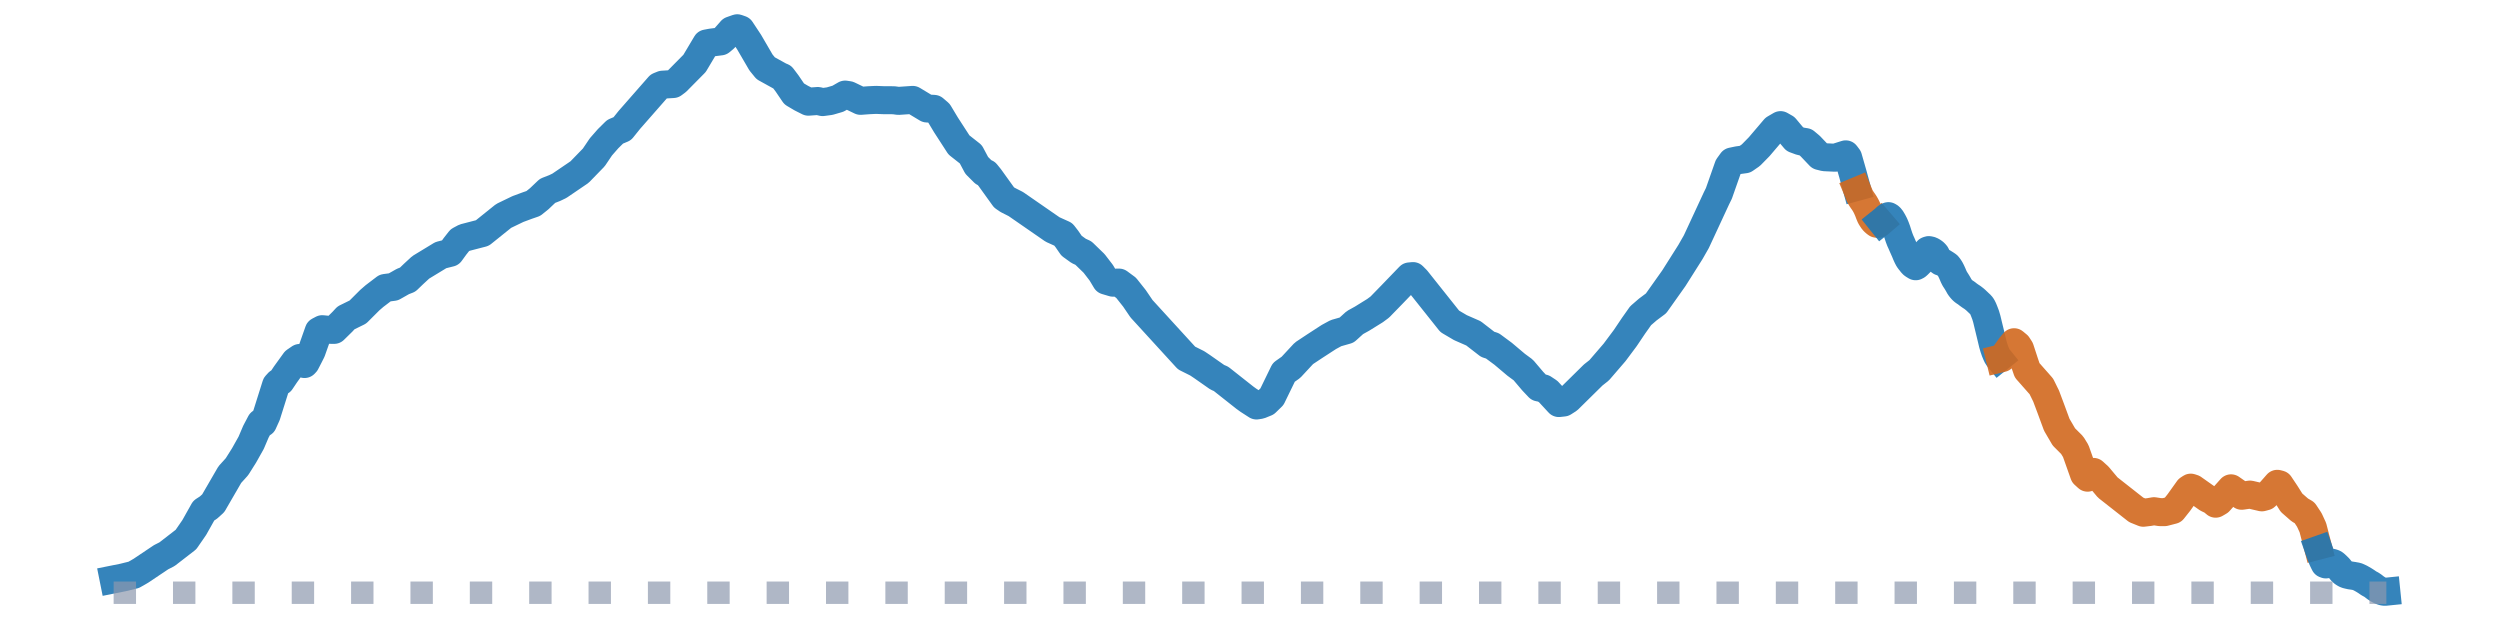
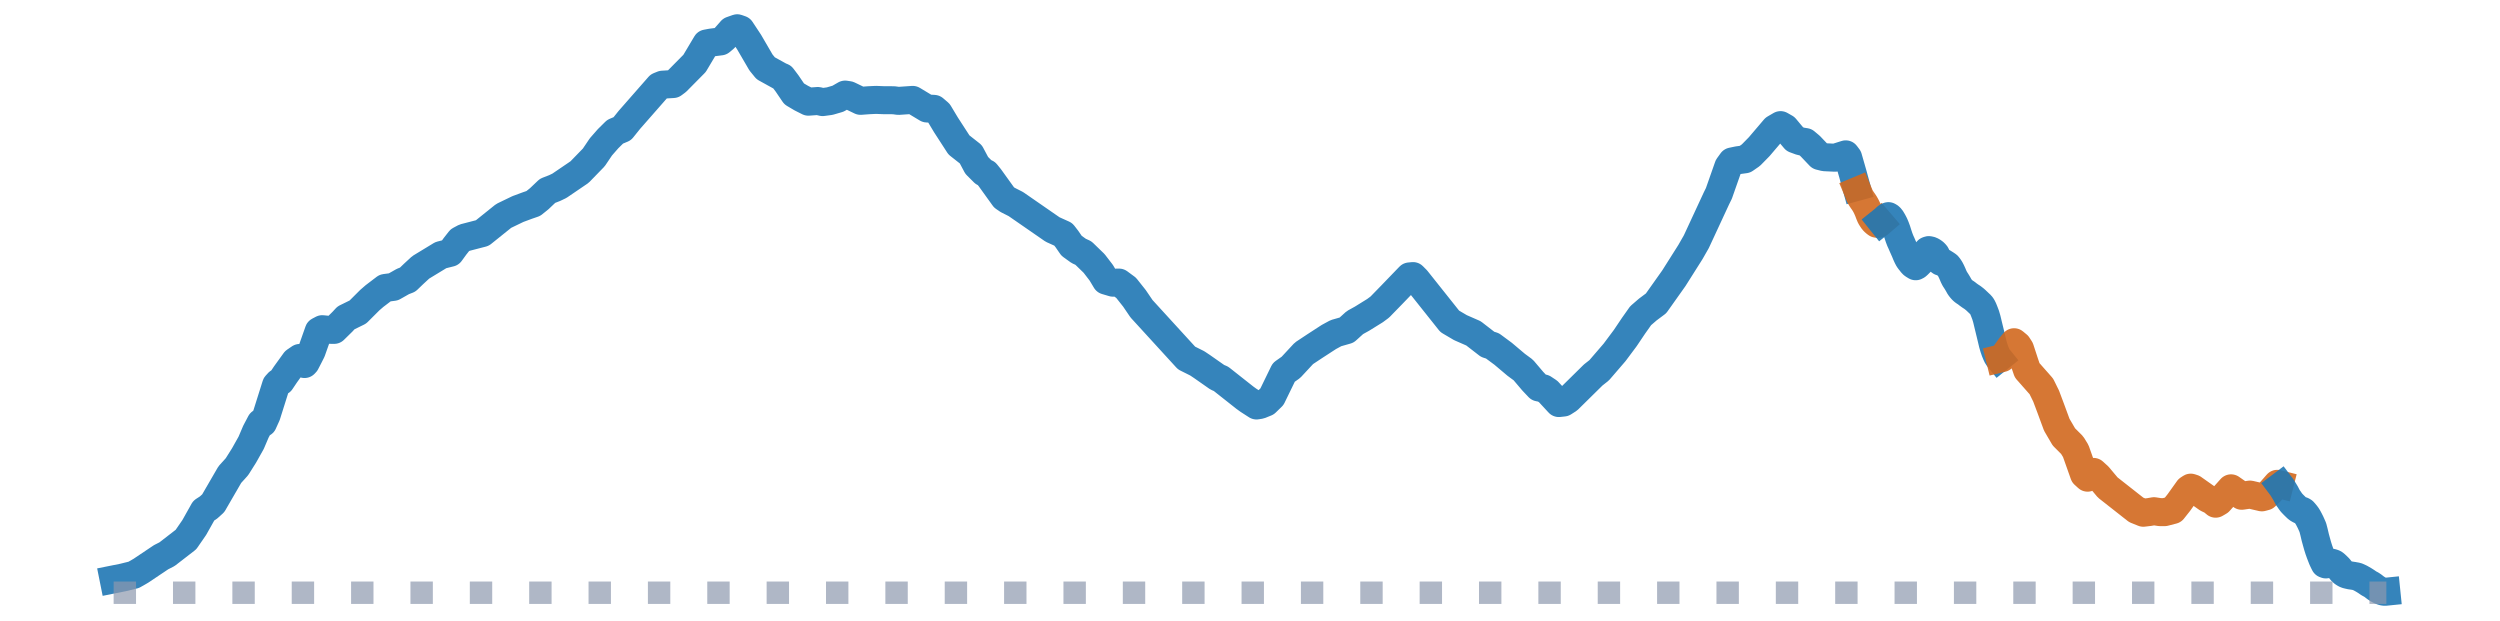
<svg xmlns="http://www.w3.org/2000/svg" width="223.2pt" height="55.44pt" viewBox="0 0 223.2 55.44" version="1.1">
  <defs>
    <style type="text/css">*{stroke-linejoin: round; stroke-linecap: butt}</style>
  </defs>
  <g id="figure_1">
    <g id="patch_1">
      <path d="M 0 55.44  L 223.2 55.44  L 223.2 0  L 0 0  L 0 55.44  z " style="fill: none" />
    </g>
    <g id="axes_1">
      <g id="line2d_1">
-         <path d="M 10.145 51.726  L 10.992 51.556  L 11.945 51.321  L 12.58 50.956  L 14.379 49.75  L 14.909 49.48  L 16.602 48.171  L 17.343 47.097  L 18.19 45.589  L 18.613 45.314  L 19.037 44.931  L 20.518 42.374  L 21.154 41.67  L 21.789 40.663  L 22.424 39.532  L 22.847 38.54  L 23.271 37.736  L 23.482 37.767  L 23.8 37.064  L 24.647 34.376  L 24.858 34.145  L 25.07 34.05  L 25.493 33.42  L 26.34 32.247  L 26.763 31.958  L 26.975 32.183  L 27.187 32.5  L 27.293 32.389  L 27.61 31.775  L 27.822 31.353  L 28.457 29.557  L 28.775 29.389  L 29.304 29.445  L 29.833 29.451  L 30.574 28.723  L 30.892 28.379  L 31.95 27.859  L 33.008 26.802  L 33.432 26.435  L 34.384 25.71  L 35.125 25.611  L 35.972 25.131  L 36.396 24.966  L 36.925 24.457  L 37.56 23.871  L 39.359 22.777  L 40.206 22.565  L 40.629 21.983  L 41.053 21.444  L 41.476 21.218  L 43.064 20.806  L 44.969 19.276  L 46.239 18.663  L 47.086 18.349  L 47.615 18.167  L 48.145 17.741  L 48.886 17.036  L 49.521 16.789  L 49.944 16.586  L 51.743 15.362  L 53.014 14.054  L 53.649 13.113  L 54.284 12.388  L 54.919 11.76  L 55.554 11.494  L 56.189 10.704  L 58.835 7.687  L 59.153 7.56  L 60.105 7.502  L 60.423 7.265  L 62.011 5.659  L 63.069 3.883  L 63.492 3.803  L 64.339 3.695  L 64.657 3.431  L 65.292 2.71  L 65.821 2.524  L 66.139 2.636  L 66.88 3.757  L 67.938 5.574  L 68.361 6.094  L 69.632 6.796  L 69.843 6.884  L 70.267 7.446  L 70.902 8.382  L 71.537 8.757  L 72.172 9.078  L 73.019 9.017  L 73.442 9.114  L 74.077 9.028  L 74.818 8.812  L 75.453 8.445  L 75.771 8.493  L 76.829 9.003  L 77.57 8.948  L 78.205 8.918  L 78.84 8.943  L 79.793 8.95  L 80.216 9.007  L 81.486 8.919  L 82.757 9.685  L 83.392 9.721  L 83.815 10.082  L 84.45 11.14  L 85.615 12.94  L 86.673 13.773  L 87.202 14.766  L 87.837 15.399  L 88.049 15.465  L 88.367 15.858  L 89.637 17.624  L 89.954 17.843  L 90.695 18.219  L 93.976 20.49  L 94.929 20.92  L 95.247 21.331  L 95.67 21.943  L 96.305 22.4  L 96.728 22.594  L 97.681 23.519  L 98.316 24.344  L 98.74 25.051  L 99.375 25.239  L 99.904 25.229  L 100.539 25.697  L 101.28 26.631  L 101.915 27.564  L 105.937 31.964  L 106.89 32.44  L 107.313 32.723  L 108.689 33.686  L 109.007 33.82  L 111.124 35.492  L 111.441 35.723  L 112.182 36.201  L 112.5 36.15  L 113.029 35.935  L 113.558 35.42  L 114.617 33.244  L 115.252 32.797  L 116.416 31.544  L 117.369 30.913  L 118.639 30.088  L 119.274 29.744  L 120.227 29.472  L 120.967 28.802  L 121.603 28.45  L 122.767 27.728  L 123.19 27.414  L 124.249 26.326  L 125.836 24.68  L 126.154 24.649  L 126.472 24.968  L 129.435 28.691  L 130.388 29.252  L 131.552 29.762  L 132.822 30.745  L 133.246 30.879  L 134.198 31.583  L 135.363 32.566  L 135.998 33.034  L 136.845 34.032  L 137.374 34.591  L 137.797 34.674  L 138.221 34.954  L 139.173 35.984  L 139.597 35.937  L 140.02 35.667  L 142.243 33.477  L 142.772 33.06  L 144.148 31.463  L 145.101 30.186  L 145.842 29.084  L 146.477 28.186  L 147.112 27.636  L 147.853 27.083  L 149.44 24.844  L 150.922 22.501  L 151.451 21.574  L 153.251 17.696  L 153.463 17.266  L 154.309 14.858  L 154.627 14.418  L 155.156 14.307  L 155.791 14.22  L 156.32 13.852  L 157.061 13.097  L 158.437 11.48  L 158.967 11.171  L 159.39 11.412  L 159.813 11.92  L 160.237 12.424  L 160.766 12.617  L 161.189 12.683  L 161.613 13.038  L 162.46 13.929  L 162.883 14.035  L 163.836 14.081  L 164.788 13.781  L 165 14.062  L 165.423 15.535  L 165.741 16.7  L 165.741 16.7  " clip-path="url(#p895e6e2e2c)" style="fill: none; stroke: #1f77b4; stroke-opacity: 0.9; stroke-width: 2.5; stroke-linecap: square" />
+         <path d="M 10.145 51.726  L 10.992 51.556  L 11.945 51.321  L 12.58 50.956  L 14.379 49.75  L 14.909 49.48  L 16.602 48.171  L 17.343 47.097  L 18.19 45.589  L 18.613 45.314  L 19.037 44.931  L 20.518 42.374  L 21.154 41.67  L 21.789 40.663  L 22.424 39.532  L 22.847 38.54  L 23.271 37.736  L 23.482 37.767  L 23.8 37.064  L 24.647 34.376  L 24.858 34.145  L 25.07 34.05  L 25.493 33.42  L 26.34 32.247  L 26.763 31.958  L 26.975 32.183  L 27.187 32.5  L 27.293 32.389  L 27.61 31.775  L 27.822 31.353  L 28.457 29.557  L 28.775 29.389  L 29.304 29.445  L 29.833 29.451  L 30.574 28.723  L 30.892 28.379  L 31.95 27.859  L 33.008 26.802  L 33.432 26.435  L 34.384 25.71  L 35.125 25.611  L 35.972 25.131  L 36.396 24.966  L 36.925 24.457  L 37.56 23.871  L 39.359 22.777  L 40.206 22.565  L 40.629 21.983  L 41.053 21.444  L 41.476 21.218  L 43.064 20.806  L 44.969 19.276  L 46.239 18.663  L 47.086 18.349  L 47.615 18.167  L 48.145 17.741  L 48.886 17.036  L 49.521 16.789  L 49.944 16.586  L 51.743 15.362  L 53.014 14.054  L 53.649 13.113  L 54.284 12.388  L 54.919 11.76  L 55.554 11.494  L 56.189 10.704  L 58.835 7.687  L 59.153 7.56  L 60.105 7.502  L 60.423 7.265  L 62.011 5.659  L 63.069 3.883  L 63.492 3.803  L 64.339 3.695  L 64.657 3.431  L 65.292 2.71  L 65.821 2.524  L 66.139 2.636  L 66.88 3.757  L 67.938 5.574  L 68.361 6.094  L 69.632 6.796  L 69.843 6.884  L 70.267 7.446  L 70.902 8.382  L 71.537 8.757  L 72.172 9.078  L 73.019 9.017  L 73.442 9.114  L 74.077 9.028  L 74.818 8.812  L 75.453 8.445  L 75.771 8.493  L 76.829 9.003  L 77.57 8.948  L 78.205 8.918  L 78.84 8.943  L 79.793 8.95  L 80.216 9.007  L 81.486 8.919  L 82.757 9.685  L 83.392 9.721  L 83.815 10.082  L 84.45 11.14  L 85.615 12.94  L 86.673 13.773  L 87.202 14.766  L 87.837 15.399  L 88.049 15.465  L 88.367 15.858  L 89.637 17.624  L 89.954 17.843  L 90.695 18.219  L 93.976 20.49  L 94.929 20.92  L 95.247 21.331  L 95.67 21.943  L 96.305 22.4  L 96.728 22.594  L 97.681 23.519  L 98.316 24.344  L 98.74 25.051  L 99.375 25.239  L 99.904 25.229  L 100.539 25.697  L 101.28 26.631  L 101.915 27.564  L 105.937 31.964  L 106.89 32.44  L 107.313 32.723  L 108.689 33.686  L 109.007 33.82  L 111.124 35.492  L 111.441 35.723  L 112.182 36.201  L 112.5 36.15  L 113.029 35.935  L 113.558 35.42  L 114.617 33.244  L 115.252 32.797  L 116.416 31.544  L 117.369 30.913  L 118.639 30.088  L 119.274 29.744  L 120.227 29.472  L 120.967 28.802  L 121.603 28.45  L 122.767 27.728  L 123.19 27.414  L 124.249 26.326  L 125.836 24.68  L 126.154 24.649  L 126.472 24.968  L 129.435 28.691  L 130.388 29.252  L 131.552 29.762  L 132.822 30.745  L 133.246 30.879  L 134.198 31.583  L 135.363 32.566  L 135.998 33.034  L 136.845 34.032  L 137.374 34.591  L 137.797 34.674  L 138.221 34.954  L 139.173 35.984  L 139.597 35.937  L 140.02 35.667  L 142.243 33.477  L 142.772 33.06  L 144.148 31.463  L 145.101 30.186  L 145.842 29.084  L 146.477 28.186  L 147.112 27.636  L 147.853 27.083  L 149.44 24.844  L 150.922 22.501  L 151.451 21.574  L 153.251 17.696  L 153.463 17.266  L 154.309 14.858  L 154.627 14.418  L 155.156 14.307  L 155.791 14.22  L 156.32 13.852  L 157.061 13.097  L 158.437 11.48  L 158.967 11.171  L 159.39 11.412  L 159.813 11.92  L 160.237 12.424  L 160.766 12.617  L 161.189 12.683  L 161.613 13.038  L 162.46 13.929  L 162.883 14.035  L 163.836 14.081  L 164.788 13.781  L 165 14.062  L 165.423 15.535  L 165.741 16.7  L 165.741 16.7  " clip-path="url(#pa73e99b882)" style="fill: none; stroke: #1f77b4; stroke-opacity: 0.9; stroke-width: 2.5; stroke-linecap: square" />
      </g>
      <g id="line2d_2">
-         <path d="M 165.847 17.026  L 165.953 17.281  L 166.058 17.531  L 166.164 17.71  L 166.27 17.871  L 166.376 18.022  L 166.482 18.182  L 166.588 18.369  L 166.693 18.582  L 166.799 18.829  L 166.905 19.109  L 167.011 19.361  L 167.117 19.527  L 167.223 19.687  L 167.329 19.8  L 167.434 19.893  L 167.54 19.972  L 167.646 19.989  L 167.752 19.969  L 167.858 19.878  " clip-path="url(#p895e6e2e2c)" style="fill: none; stroke: #d2691e; stroke-opacity: 0.9; stroke-width: 2.5; stroke-linecap: square" />
+         <path d="M 165.847 17.026  L 165.953 17.281  L 166.058 17.531  L 166.164 17.71  L 166.27 17.871  L 166.376 18.022  L 166.482 18.182  L 166.588 18.369  L 166.693 18.582  L 166.799 18.829  L 166.905 19.109  L 167.011 19.361  L 167.117 19.527  L 167.223 19.687  L 167.329 19.8  L 167.434 19.893  L 167.54 19.972  L 167.646 19.989  L 167.752 19.969  L 167.858 19.878  " clip-path="url(#pa73e99b882)" style="fill: none; stroke: #d2691e; stroke-opacity: 0.9; stroke-width: 2.5; stroke-linecap: square" />
      </g>
      <g id="line2d_3">
-         <path d="M 167.964 19.787  L 168.069 19.703  L 168.175 19.621  L 168.281 19.523  L 168.387 19.425  L 168.493 19.338  L 168.599 19.297  L 168.705 19.361  L 168.81 19.465  L 168.916 19.632  L 169.022 19.817  L 169.128 20.023  L 169.234 20.277  L 169.34 20.562  L 169.445 20.895  L 169.551 21.214  L 169.657 21.49  L 169.763 21.722  L 169.869 21.968  L 169.975 22.204  L 170.081 22.443  L 170.186 22.699  L 170.292 22.932  L 170.398 23.135  L 170.504 23.281  L 170.61 23.41  L 170.716 23.552  L 170.822 23.642  L 170.927 23.706  L 171.033 23.771  L 171.139 23.716  L 171.245 23.621  L 171.351 23.515  L 171.457 23.406  L 171.562 23.302  L 171.668 23.192  L 171.774 23.038  L 171.88 22.8  L 171.986 22.585  L 172.092 22.367  L 172.198 22.33  L 172.303 22.345  L 172.409 22.38  L 172.515 22.436  L 172.621 22.505  L 172.727 22.593  L 172.833 22.714  L 172.938 22.934  L 173.044 23.118  L 173.15 23.281  L 173.256 23.362  L 173.362 23.378  L 173.468 23.429  L 173.574 23.498  L 173.679 23.562  L 173.785 23.632  L 173.891 23.705  L 173.997 23.842  L 174.103 24.001  L 174.209 24.205  L 174.314 24.433  L 174.42 24.687  L 174.526 24.899  L 174.632 25.06  L 174.738 25.229  L 174.844 25.41  L 174.95 25.602  L 175.055 25.742  L 175.161 25.865  L 175.267 25.969  L 175.373 26.048  L 175.479 26.117  L 175.585 26.189  L 175.69 26.275  L 175.796 26.352  L 175.902 26.428  L 176.008 26.497  L 176.114 26.566  L 176.22 26.649  L 176.326 26.733  L 176.431 26.828  L 176.537 26.929  L 176.643 27.03  L 176.749 27.13  L 176.855 27.226  L 176.961 27.374  L 177.066 27.585  L 177.172 27.851  L 177.278 28.132  L 177.384 28.49  L 177.49 28.933  L 177.596 29.371  L 177.702 29.807  L 177.807 30.243  L 177.913 30.692  L 178.019 31.061  L 178.125 31.369  L 178.231 31.624  L 178.337 31.847  L 178.443 31.979  " clip-path="url(#p895e6e2e2c)" style="fill: none; stroke: #1f77b4; stroke-opacity: 0.9; stroke-width: 2.5; stroke-linecap: square" />
+         <path d="M 167.964 19.787  L 168.069 19.703  L 168.175 19.621  L 168.281 19.523  L 168.387 19.425  L 168.493 19.338  L 168.599 19.297  L 168.705 19.361  L 168.81 19.465  L 168.916 19.632  L 169.022 19.817  L 169.128 20.023  L 169.234 20.277  L 169.34 20.562  L 169.445 20.895  L 169.551 21.214  L 169.657 21.49  L 169.763 21.722  L 169.869 21.968  L 169.975 22.204  L 170.081 22.443  L 170.186 22.699  L 170.292 22.932  L 170.398 23.135  L 170.504 23.281  L 170.61 23.41  L 170.716 23.552  L 170.822 23.642  L 170.927 23.706  L 171.033 23.771  L 171.139 23.716  L 171.245 23.621  L 171.351 23.515  L 171.457 23.406  L 171.562 23.302  L 171.668 23.192  L 171.774 23.038  L 171.88 22.8  L 171.986 22.585  L 172.092 22.367  L 172.198 22.33  L 172.303 22.345  L 172.409 22.38  L 172.515 22.436  L 172.621 22.505  L 172.727 22.593  L 172.833 22.714  L 172.938 22.934  L 173.044 23.118  L 173.15 23.281  L 173.256 23.362  L 173.362 23.378  L 173.468 23.429  L 173.574 23.498  L 173.679 23.562  L 173.785 23.632  L 173.891 23.705  L 173.997 23.842  L 174.103 24.001  L 174.209 24.205  L 174.314 24.433  L 174.42 24.687  L 174.526 24.899  L 174.632 25.06  L 174.738 25.229  L 174.844 25.41  L 174.95 25.602  L 175.055 25.742  L 175.161 25.865  L 175.267 25.969  L 175.373 26.048  L 175.479 26.117  L 175.585 26.189  L 175.69 26.275  L 175.796 26.352  L 175.902 26.428  L 176.008 26.497  L 176.114 26.566  L 176.22 26.649  L 176.326 26.733  L 176.431 26.828  L 176.537 26.929  L 176.643 27.03  L 176.749 27.13  L 176.855 27.226  L 176.961 27.374  L 177.066 27.585  L 177.172 27.851  L 177.278 28.132  L 177.384 28.49  L 177.49 28.933  L 177.596 29.371  L 177.702 29.807  L 177.807 30.243  L 177.913 30.692  L 178.019 31.061  L 178.125 31.369  L 178.231 31.624  L 178.337 31.847  L 178.443 31.979  " clip-path="url(#pa73e99b882)" style="fill: none; stroke: #1f77b4; stroke-opacity: 0.9; stroke-width: 2.5; stroke-linecap: square" />
      </g>
      <g id="line2d_4">
-         <path d="M 178.548 32.019  L 178.76 31.967  L 179.501 30.934  L 179.819 30.554  L 180.136 30.817  L 180.348 31.145  L 180.771 32.437  L 180.983 33.06  L 182.253 34.499  L 182.676 35.357  L 183.1 36.487  L 183.629 37.922  L 184.264 39.008  L 185.005 39.748  L 185.323 40.266  L 186.064 42.358  L 186.381 42.647  L 186.91 42.132  L 187.334 42.515  L 188.18 43.524  L 190.721 45.521  L 191.356 45.778  L 191.885 45.714  L 192.308 45.64  L 192.838 45.722  L 193.261 45.723  L 194.002 45.53  L 194.531 44.863  L 195.378 43.676  L 195.59 43.537  L 195.801 43.606  L 197.072 44.503  L 197.495 44.703  L 197.813 44.97  L 198.13 44.784  L 199.189 43.598  L 200.141 44.263  L 200.882 44.156  L 201.941 44.403  L 202.258 44.317  L 202.682 43.916  L 203.317 43.195  L 203.528 43.248  L 204.058 44.041  L 204.587 44.88  L 205.328 45.529  L 205.751 45.775  L 206.174 46.414  L 206.492 47.102  L 206.915 48.731  L 206.915 48.731  " clip-path="url(#p895e6e2e2c)" style="fill: none; stroke: #d2691e; stroke-opacity: 0.9; stroke-width: 2.5; stroke-linecap: square" />
+         <path d="M 178.548 32.019  L 178.76 31.967  L 179.501 30.934  L 179.819 30.554  L 180.136 30.817  L 180.348 31.145  L 180.771 32.437  L 180.983 33.06  L 182.253 34.499  L 182.676 35.357  L 183.1 36.487  L 183.629 37.922  L 184.264 39.008  L 185.005 39.748  L 185.323 40.266  L 186.064 42.358  L 186.381 42.647  L 186.91 42.132  L 187.334 42.515  L 188.18 43.524  L 190.721 45.521  L 191.356 45.778  L 191.885 45.714  L 192.308 45.64  L 192.838 45.722  L 193.261 45.723  L 194.002 45.53  L 194.531 44.863  L 195.378 43.676  L 195.59 43.537  L 195.801 43.606  L 197.072 44.503  L 197.495 44.703  L 197.813 44.97  L 198.13 44.784  L 199.189 43.598  L 200.141 44.263  L 200.882 44.156  L 201.941 44.403  L 202.258 44.317  L 202.682 43.916  L 203.317 43.195  L 203.528 43.248  L 203.528 43.248  " clip-path="url(#pa73e99b882)" style="fill: none; stroke: #d2691e; stroke-opacity: 0.9; stroke-width: 2.5; stroke-linecap: square" />
      </g>
      <g id="line2d_5">
-         <path d="M 207.021 49.069  L 207.127 49.37  L 207.233 49.647  L 207.339 49.915  L 207.445 50.142  L 207.55 50.352  L 207.656 50.392  L 207.762 50.349  L 207.868 50.296  L 207.974 50.237  L 208.08 50.222  L 208.186 50.24  L 208.291 50.272  L 208.397 50.315  L 208.503 50.4  L 208.609 50.498  L 208.715 50.601  L 208.821 50.707  L 208.927 50.839  L 209.032 50.973  L 209.138 51.083  L 209.244 51.161  L 209.35 51.226  L 209.456 51.279  L 209.562 51.309  L 209.667 51.335  L 209.773 51.358  L 209.879 51.382  L 209.985 51.392  L 210.091 51.409  L 210.197 51.428  L 210.303 51.447  L 210.408 51.466  L 210.514 51.505  L 210.62 51.556  L 210.726 51.603  L 210.832 51.664  L 210.938 51.722  L 211.043 51.783  L 211.149 51.85  L 211.255 51.918  L 211.361 51.99  L 211.467 52.065  L 211.573 52.126  L 211.679 52.179  L 211.784 52.246  L 211.89 52.319  L 211.996 52.405  L 212.102 52.484  L 212.208 52.555  L 212.314 52.619  L 212.419 52.678  L 212.525 52.728  L 212.631 52.771  L 212.737 52.807  L 212.843 52.829  L 212.949 52.835  L 213.055 52.824  " clip-path="url(#p895e6e2e2c)" style="fill: none; stroke: #1f77b4; stroke-opacity: 0.9; stroke-width: 2.5; stroke-linecap: square" />
+         <path d="M 203.634 43.381  L 203.74 43.522  L 203.846 43.692  L 203.952 43.865  L 204.058 44.041  L 204.163 44.244  L 204.269 44.44  L 204.375 44.583  L 204.481 44.739  L 204.587 44.88  L 204.693 44.992  L 204.798 45.1  L 204.904 45.204  L 205.01 45.307  L 205.116 45.405  L 205.222 45.471  L 205.328 45.529  L 205.434 45.576  L 205.539 45.599  L 205.645 45.657  L 205.751 45.775  L 205.857 45.903  L 205.963 46.044  L 206.069 46.217  L 206.174 46.414  L 206.28 46.624  L 206.386 46.859  L 206.492 47.102  L 206.598 47.513  L 206.704 47.967  L 206.81 48.356  L 206.915 48.731  L 207.021 49.069  L 207.127 49.37  L 207.233 49.647  L 207.339 49.915  L 207.445 50.142  L 207.55 50.352  L 207.656 50.392  L 207.762 50.349  L 207.868 50.296  L 207.974 50.237  L 208.08 50.222  L 208.186 50.24  L 208.291 50.272  L 208.397 50.315  L 208.503 50.4  L 208.609 50.498  L 208.715 50.601  L 208.821 50.707  L 208.927 50.839  L 209.032 50.973  L 209.138 51.083  L 209.244 51.161  L 209.35 51.226  L 209.456 51.279  L 209.562 51.309  L 209.667 51.335  L 209.773 51.358  L 209.879 51.382  L 209.985 51.392  L 210.091 51.409  L 210.197 51.428  L 210.303 51.447  L 210.408 51.466  L 210.514 51.505  L 210.62 51.556  L 210.726 51.603  L 210.832 51.664  L 210.938 51.722  L 211.043 51.783  L 211.149 51.85  L 211.255 51.918  L 211.361 51.99  L 211.467 52.065  L 211.573 52.126  L 211.679 52.179  L 211.784 52.246  L 211.89 52.319  L 211.996 52.405  L 212.102 52.484  L 212.208 52.555  L 212.314 52.619  L 212.419 52.678  L 212.525 52.728  L 212.631 52.771  L 212.737 52.807  L 212.843 52.829  L 212.949 52.835  L 213.055 52.824  " clip-path="url(#pa73e99b882)" style="fill: none; stroke: #1f77b4; stroke-opacity: 0.9; stroke-width: 2.5; stroke-linecap: square" />
      </g>
      <g id="line2d_6">
-         <path d="M 10.145 52.92  L 213.055 52.92  L 213.055 52.92  " clip-path="url(#p895e6e2e2c)" style="fill: none; stroke-dasharray: 2,3.3; stroke-dashoffset: 0; stroke: #8d99ae; stroke-opacity: 0.7; stroke-width: 2" />
+         <path d="M 10.145 52.92  L 213.055 52.92  L 213.055 52.92  " clip-path="url(#pa73e99b882)" style="fill: none; stroke-dasharray: 2,3.3; stroke-dashoffset: 0; stroke: #8d99ae; stroke-opacity: 0.7; stroke-width: 2" />
      </g>
    </g>
  </g>
  <defs>
-     <clipPath id="p895e6e2e2c">
+     <clipPath id="pa73e99b882">
      <rect x="0" y="-0" width="223.2" height="55.44" />
    </clipPath>
  </defs>
</svg>
